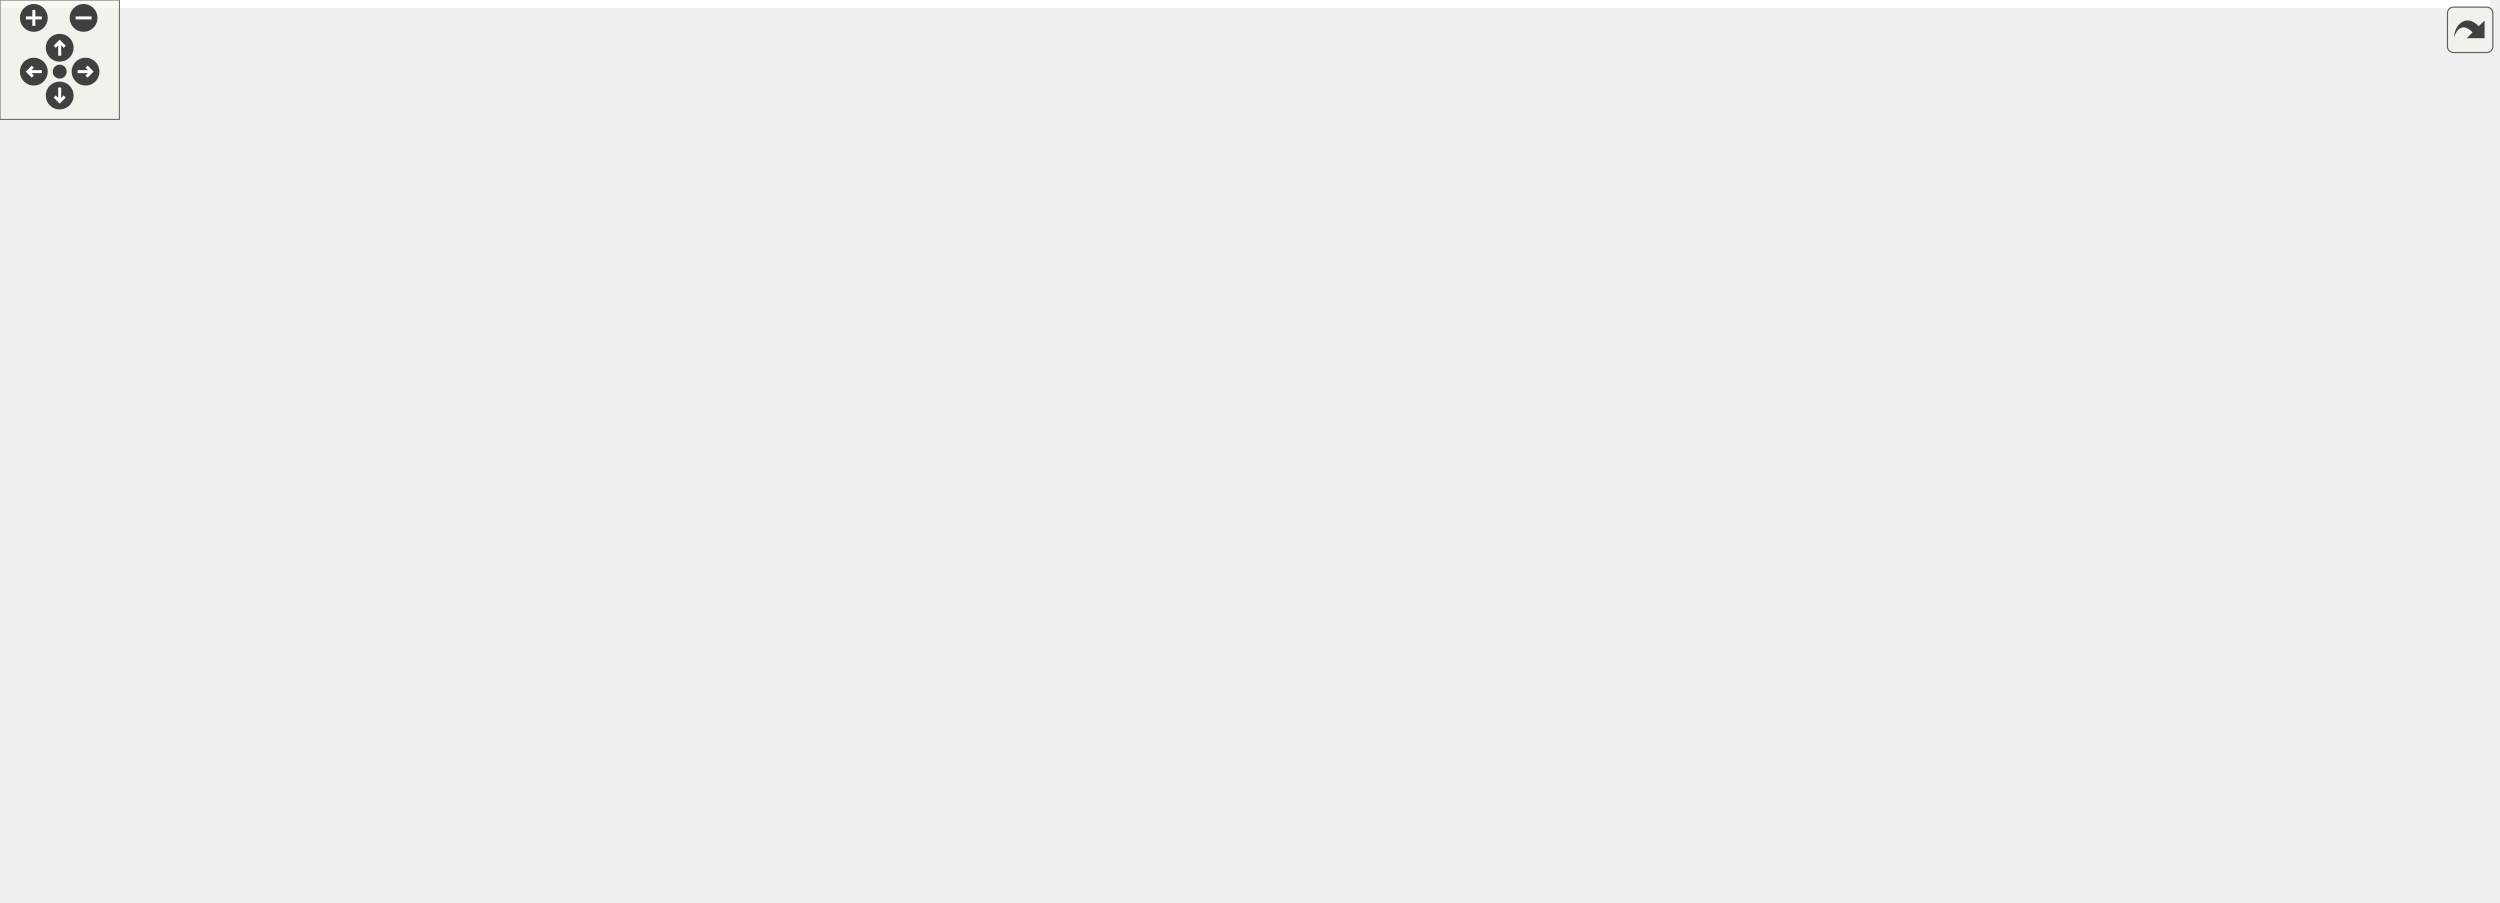
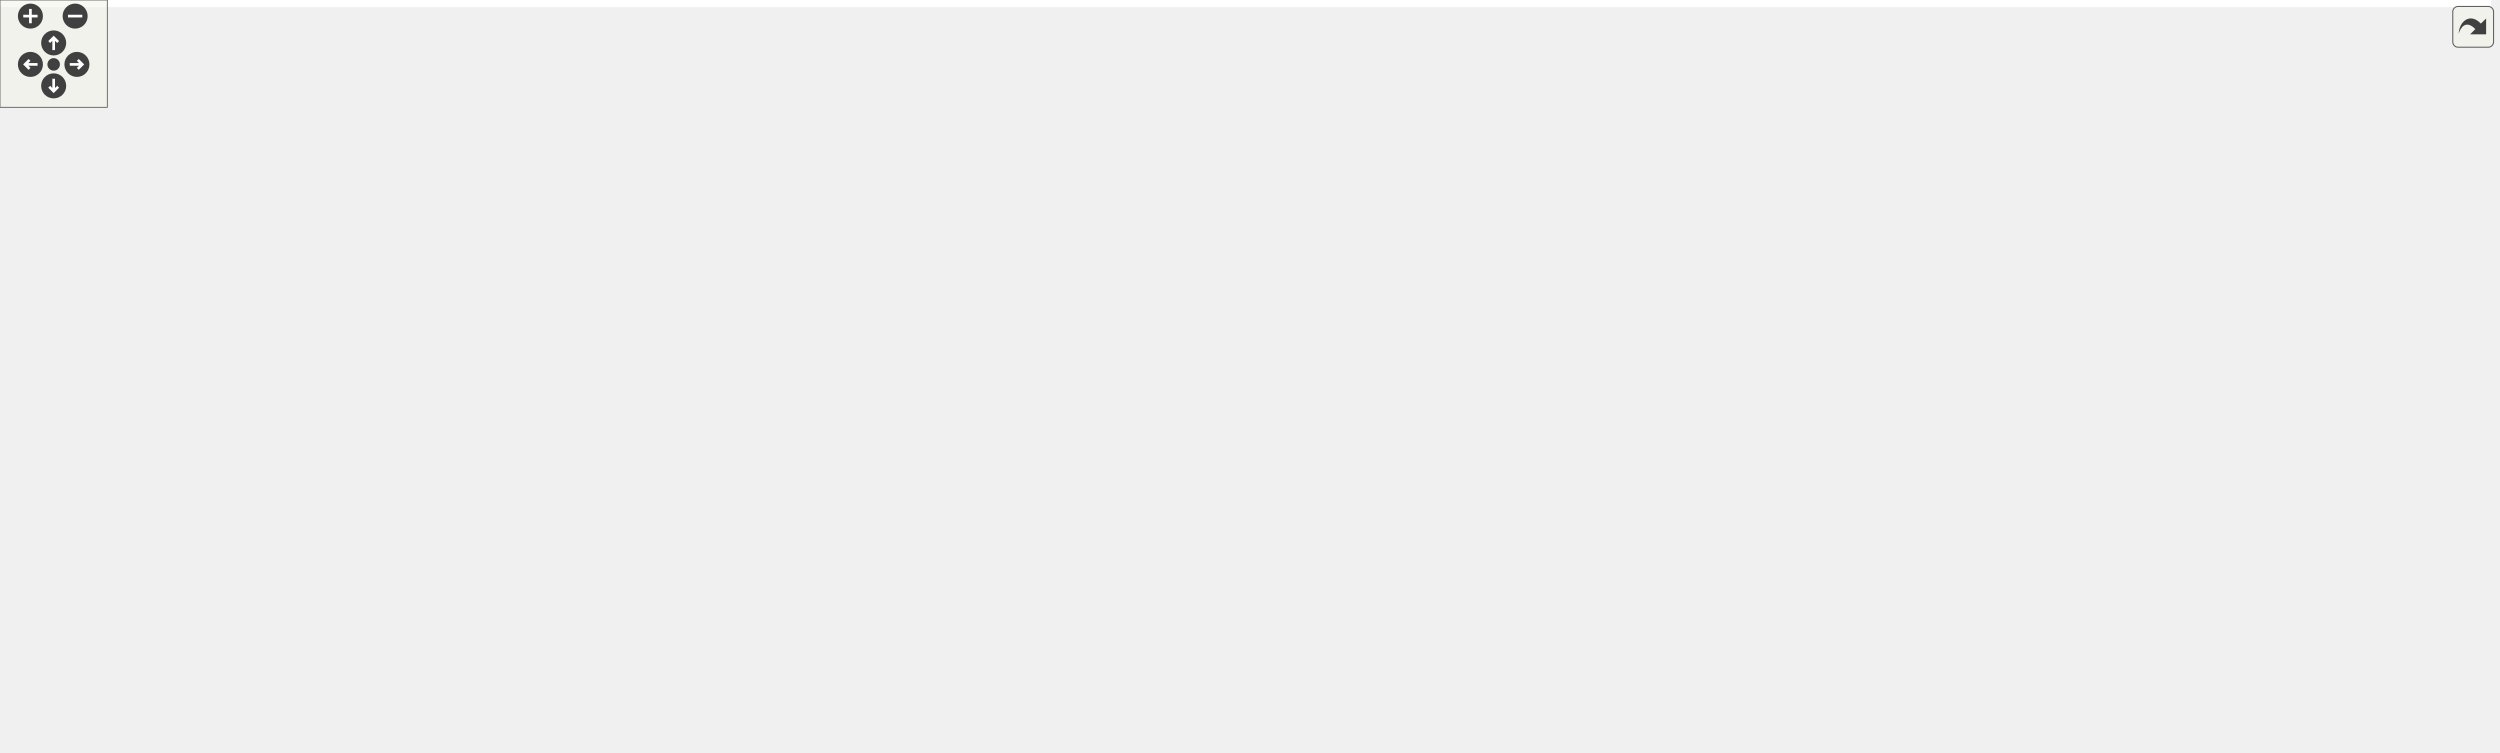
<svg xmlns="http://www.w3.org/2000/svg" xmlns:xlink="http://www.w3.org/1999/xlink" id="main" version="1.1" xml:space="preserve">
  <style type="text/css">
.edge:hover path { stroke: red; }
.edge:hover polygon { stroke: red; fill: red; }
</style>
  <defs>
    <circle id="rim" cx="0" cy="0" r="7" />
    <circle id="rim2" cx="0" cy="0" r="3.5" />
    <g id="zoomPlus">
      <use xlink:href="#rim" fill="#404040">
        <set attributeName="fill" to="#808080" begin="zoomplus.mouseover" end="zoomplus.mouseout" />
      </use>
      <path d="M-4,0h8M0,-4v8" fill="none" stroke="white" stroke-width="1.5" pointer-events="none" />
    </g>
    <g id="zoomMin">
      <use xlink:href="#rim" fill="#404040">
        <set attributeName="fill" to="#808080" begin="zoomminus.mouseover" end="zoomminus.mouseout" />
      </use>
      <path d="M-4,0h8" fill="none" stroke="white" stroke-width="1.5" pointer-events="none" />
    </g>
    <g id="dirArrow">
      <path fill="none" stroke="white" stroke-width="1.5" d="M0,-3.0v7 M-2.5,-0.5L0,-3.0L2.5,-0.5" />
    </g>
    <g id="resetDef">
      <use xlink:href="#rim2" fill="#404040">
        <set attributeName="fill" to="#808080" begin="reset.mouseover" end="reset.mouseout" />
      </use>
    </g>
  </defs>
  <svg id="graph" class="graph">
    <g id="viewport">
-       <polygon fill="white" stroke="transparent" points="-4,4 -4,-393 1251.5,-393 1251.5,4 -4,4" />
+       <polygon fill="white" stroke="transparent" points="-4,4 -4,-360 1392.5,-360 1392.5,4 -4,4" />
      <g id="node1" class="node">
        <g id="a_node1">
          <a xlink:title=" ">
-             <polygon fill="#bfbfbf" stroke="black" points="1020.5,-369.5 1020.5,-388.5 1086.5,-388.5 1086.5,-369.5 1020.5,-369.5" />
-             <text text-anchor="middle" x="1053.5" y="-376.5" font-family="Helvetica,sans-Serif" font-size="10.00">scroll_bar.h</text>
+             <polygon fill="#bfbfbf" stroke="black" points="1115.5,-336.5 1115.5,-355.5 1181.5,-355.5 1181.5,-336.5 1115.5,-336.5" />
+             <text text-anchor="middle" x="1148.5" y="-343.5" font-family="Helvetica,sans-Serif" font-size="10.00">scroll_bar.h</text>
          </a>
        </g>
      </g>
      <g id="node2" class="node">
        <g id="a_node2">
          <a xlink:href="control_8h.html" target="_top" xlink:title=" ">
-             <polygon fill="white" stroke="black" points="1026.5,-313.5 1026.5,-332.5 1080.5,-332.5 1080.5,-313.5 1026.5,-313.5" />
-             <text text-anchor="middle" x="1053.5" y="-320.5" font-family="Helvetica,sans-Serif" font-size="10.00">control.h</text>
+             <polygon fill="white" stroke="black" points="1121.5,-280.5 1121.5,-299.5 1175.5,-299.5 1175.5,-280.5 1121.5,-280.5" />
+             <text text-anchor="middle" x="1148.5" y="-287.5" font-family="Helvetica,sans-Serif" font-size="10.00">control.h</text>
          </a>
        </g>
      </g>
      <g id="edge1" class="edge">
-         <path fill="none" stroke="midnightblue" d="M1053.5,-369.08C1053.5,-362.01 1053.5,-351.86 1053.5,-342.99" />
-         <polygon fill="midnightblue" stroke="midnightblue" points="1057,-342.75 1053.5,-332.75 1050,-342.75 1057,-342.75" />
+         <path fill="none" stroke="midnightblue" d="M1148.5,-336.08C1148.5,-329.01 1148.5,-318.86 1148.5,-309.99" />
+         <polygon fill="midnightblue" stroke="midnightblue" points="1152,-309.75 1148.5,-299.75 1145,-309.75 1152,-309.75" />
      </g>
      <g id="node3" class="node">
        <g id="a_node3">
          <a xlink:href="parent_8h.html" target="_top" xlink:title=" ">
-             <polygon fill="white" stroke="black" points="969,-257.5 969,-276.5 1030,-276.5 1030,-257.5 969,-257.5" />
-             <text text-anchor="middle" x="999.5" y="-264.5" font-family="Helvetica,sans-Serif" font-size="10.00">../parent.h</text>
+             <polygon fill="white" stroke="black" points="1064,-224.5 1064,-243.5 1125,-243.5 1125,-224.5 1064,-224.5" />
+             <text text-anchor="middle" x="1094.5" y="-231.5" font-family="Helvetica,sans-Serif" font-size="10.00">../parent.h</text>
          </a>
        </g>
      </g>
      <g id="edge2" class="edge">
-         <path fill="none" stroke="midnightblue" d="M1044.58,-313.08C1036.72,-305.22 1025.07,-293.57 1015.58,-284.08" />
-         <polygon fill="midnightblue" stroke="midnightblue" points="1017.8,-281.35 1008.25,-276.75 1012.85,-286.3 1017.8,-281.35" />
+         <path fill="none" stroke="midnightblue" d="M1139.58,-280.08C1131.72,-272.22 1120.07,-260.57 1110.58,-251.08" />
+         <polygon fill="midnightblue" stroke="midnightblue" points="1112.8,-248.35 1103.25,-243.75 1107.85,-253.3 1112.8,-248.35" />
      </g>
      <g id="node26" class="node">
        <g id="a_node26">
          <a xlink:href="skin_8h.html" target="_top" xlink:title=" ">
-             <polygon fill="white" stroke="black" points="1069.5,-257.5 1069.5,-276.5 1145.5,-276.5 1145.5,-257.5 1069.5,-257.5" />
-             <text text-anchor="middle" x="1107.5" y="-264.5" font-family="Helvetica,sans-Serif" font-size="10.00">../style/skin.h</text>
+             <polygon fill="white" stroke="black" points="1164.5,-224.5 1164.5,-243.5 1240.5,-243.5 1240.5,-224.5 1164.5,-224.5" />
+             <text text-anchor="middle" x="1202.5" y="-231.5" font-family="Helvetica,sans-Serif" font-size="10.00">../style/skin.h</text>
          </a>
        </g>
      </g>
      <g id="edge33" class="edge">
-         <path fill="none" stroke="midnightblue" d="M1062.42,-313.08C1070.28,-305.22 1081.93,-293.57 1091.42,-284.08" />
-         <polygon fill="midnightblue" stroke="midnightblue" points="1094.15,-286.3 1098.75,-276.75 1089.2,-281.35 1094.15,-286.3" />
+         <path fill="none" stroke="midnightblue" d="M1157.42,-280.08C1165.28,-272.22 1176.93,-260.57 1186.42,-251.08" />
+         <polygon fill="midnightblue" stroke="midnightblue" points="1189.15,-253.3 1193.75,-243.75 1184.2,-248.35 1189.15,-253.3" />
      </g>
      <g id="node4" class="node">
        <g id="a_node4">
          <a xlink:href="component_8h.html" target="_top" xlink:title=" ">
-             <polygon fill="white" stroke="black" points="470,-196 470,-215 543,-215 543,-196 470,-196" />
-             <text text-anchor="middle" x="506.5" y="-203" font-family="Helvetica,sans-Serif" font-size="10.00">component.h</text>
+             <polygon fill="white" stroke="black" points="533,-168.5 533,-187.5 606,-187.5 606,-168.5 533,-168.5" />
+             <text text-anchor="middle" x="569.5" y="-175.5" font-family="Helvetica,sans-Serif" font-size="10.00">component.h</text>
          </a>
        </g>
      </g>
      <g id="edge3" class="edge">
-         <path fill="none" stroke="midnightblue" d="M968.66,-262.28C884.98,-252.18 653.26,-224.21 553.34,-212.15" />
-         <polygon fill="midnightblue" stroke="midnightblue" points="553.59,-208.66 543.24,-210.93 552.75,-215.61 553.59,-208.66" />
+         <path fill="none" stroke="midnightblue" d="M1063.62,-229.82C975.34,-220.74 721.52,-194.64 616.18,-183.8" />
+         <polygon fill="midnightblue" stroke="midnightblue" points="616.47,-180.31 606.16,-182.77 615.75,-187.28 616.47,-180.31" />
      </g>
      <g id="node17" class="node">
        <g id="a_node17">
          <a xlink:href="insets_8h.html" target="_top" xlink:title=" ">
-             <polygon fill="white" stroke="black" points="1065.5,-129 1065.5,-148 1149.5,-148 1149.5,-129 1065.5,-129" />
-             <text text-anchor="middle" x="1107.5" y="-136" font-family="Helvetica,sans-Serif" font-size="10.00">../paint/insets.h</text>
+             <polygon fill="white" stroke="black" points="1160.5,-112.5 1160.5,-131.5 1244.5,-131.5 1244.5,-112.5 1160.5,-112.5" />
+             <text text-anchor="middle" x="1202.5" y="-119.5" font-family="Helvetica,sans-Serif" font-size="10.00">../paint/insets.h</text>
          </a>
        </g>
      </g>
      <g id="edge17" class="edge">
-         <path fill="none" stroke="midnightblue" d="M1010.74,-257.38C1021.56,-248.79 1038.07,-234.91 1050.5,-221 1068.77,-200.55 1086.31,-174.1 1096.99,-156.97" />
-         <polygon fill="midnightblue" stroke="midnightblue" points="1100.2,-158.43 1102.45,-148.08 1094.24,-154.78 1100.2,-158.43" />
+         <path fill="none" stroke="midnightblue" d="M1105.01,-224.41C1115.57,-215.61 1132.16,-201.38 1145.5,-188 1161.15,-172.31 1177.71,-153.09 1188.92,-139.64" />
+         <polygon fill="midnightblue" stroke="midnightblue" points="1191.79,-141.67 1195.46,-131.73 1186.39,-137.21 1191.79,-141.67" />
      </g>
      <g id="node19" class="node">
        <g id="a_node19">
          <a xlink:href="border_8h.html" target="_top" xlink:title=" ">
-             <polygon fill="white" stroke="black" points="957.5,-196 957.5,-215 1041.5,-215 1041.5,-196 957.5,-196" />
-             <text text-anchor="middle" x="999.5" y="-203" font-family="Helvetica,sans-Serif" font-size="10.00">../paint/border.h</text>
+             <polygon fill="white" stroke="black" points="1052.5,-168.5 1052.5,-187.5 1136.5,-187.5 1136.5,-168.5 1052.5,-168.5" />
+             <text text-anchor="middle" x="1094.5" y="-175.5" font-family="Helvetica,sans-Serif" font-size="10.00">../paint/border.h</text>
          </a>
        </g>
      </g>
      <g id="edge19" class="edge">
-         <path fill="none" stroke="midnightblue" d="M999.5,-257.48C999.5,-249.08 999.5,-235.98 999.5,-225.16" />
-         <polygon fill="midnightblue" stroke="midnightblue" points="1003,-225.01 999.5,-215.01 996,-225.01 1003,-225.01" />
+         <path fill="none" stroke="midnightblue" d="M1094.5,-224.08C1094.5,-217.01 1094.5,-206.86 1094.5,-197.99" />
+         <polygon fill="midnightblue" stroke="midnightblue" points="1098,-197.75 1094.5,-187.75 1091,-197.75 1098,-197.75" />
      </g>
      <g id="node22" class="node">
        <g id="a_node22">
          <a xlink:href="background_8h.html" target="_top" xlink:title=" ">
-             <polygon fill="white" stroke="black" points="769.5,-196 769.5,-215 877.5,-215 877.5,-196 769.5,-196" />
-             <text text-anchor="middle" x="823.5" y="-203" font-family="Helvetica,sans-Serif" font-size="10.00">../paint/background.h</text>
+             <polygon fill="white" stroke="black" points="832.5,-168.5 832.5,-187.5 940.5,-187.5 940.5,-168.5 832.5,-168.5" />
+             <text text-anchor="middle" x="886.5" y="-175.5" font-family="Helvetica,sans-Serif" font-size="10.00">../paint/background.h</text>
          </a>
        </g>
      </g>
      <g id="edge23" class="edge">
-         <path fill="none" stroke="midnightblue" d="M974.28,-257.48C943.83,-247.18 892.45,-229.81 858.26,-218.25" />
-         <polygon fill="midnightblue" stroke="midnightblue" points="859.26,-214.9 848.67,-215.01 857.02,-221.53 859.26,-214.9" />
+         <path fill="none" stroke="midnightblue" d="M1063.81,-225.03C1028.18,-215.78 969.2,-200.47 929.13,-190.07" />
+         <polygon fill="midnightblue" stroke="midnightblue" points="929.94,-186.66 919.38,-187.54 928.18,-193.44 929.94,-186.66" />
      </g>
      <g id="node5" class="node">
        <g id="a_node5">
          <a xlink:title=" ">
-             <polygon fill="white" stroke="#bfbfbf" points="502.5,-129 502.5,-148 642.5,-148 642.5,-129 502.5,-129" />
-             <text text-anchor="middle" x="572.5" y="-136" font-family="Helvetica,sans-Serif" font-size="10.00">sml/sml_graphics_wrapper.h</text>
+             <polygon fill="white" stroke="#bfbfbf" points="565.5,-112.5 565.5,-131.5 705.5,-131.5 705.5,-112.5 565.5,-112.5" />
+             <text text-anchor="middle" x="635.5" y="-119.5" font-family="Helvetica,sans-Serif" font-size="10.00">sml/sml_graphics_wrapper.h</text>
          </a>
        </g>
      </g>
      <g id="edge4" class="edge">
-         <path fill="none" stroke="midnightblue" d="M515.4,-195.73C525.89,-185.4 543.52,-168.04 556.42,-155.33" />
-         <polygon fill="midnightblue" stroke="midnightblue" points="559.07,-157.64 563.74,-148.13 554.16,-152.65 559.07,-157.64" />
+         <path fill="none" stroke="midnightblue" d="M580.1,-168.32C589.96,-160.26 604.85,-148.08 616.72,-138.37" />
+         <polygon fill="midnightblue" stroke="midnightblue" points="619.18,-140.88 624.7,-131.83 614.75,-135.46 619.18,-140.88" />
      </g>
      <g id="node6" class="node">
        <g id="a_node6">
          <a xlink:href="gui__event__dispatching_8h.html" target="_top" xlink:title=" ">
-             <polygon fill="white" stroke="black" points="269.5,-123.5 269.5,-153.5 369.5,-153.5 369.5,-123.5 269.5,-123.5" />
-             <text text-anchor="start" x="277.5" y="-141.5" font-family="Helvetica,sans-Serif" font-size="10.00">../events/gui_event</text>
-             <text text-anchor="middle" x="319.5" y="-130.5" font-family="Helvetica,sans-Serif" font-size="10.00">_dispatching.h</text>
+             <polygon fill="white" stroke="black" points="253,-112.5 253,-131.5 416,-131.5 416,-112.5 253,-112.5" />
+             <text text-anchor="middle" x="334.5" y="-119.5" font-family="Helvetica,sans-Serif" font-size="10.00">../events/gui_event_dispatching.h</text>
          </a>
        </g>
      </g>
      <g id="edge5" class="edge">
-         <path fill="none" stroke="midnightblue" d="M481.67,-195.87C453.24,-185.99 405.95,-169.55 369.75,-156.97" />
-         <polygon fill="midnightblue" stroke="midnightblue" points="370.45,-153.51 359.86,-153.53 368.15,-160.12 370.45,-153.51" />
+         <path fill="none" stroke="midnightblue" d="M532.78,-168.56C492.06,-159.21 426.26,-144.08 381.73,-133.85" />
+         <polygon fill="midnightblue" stroke="midnightblue" points="382.27,-130.38 371.74,-131.56 380.7,-137.21 382.27,-130.38" />
      </g>
      <g id="node14" class="node">
        <g id="a_node14">
          <a xlink:href="shadow_8h.html" target="_top" xlink:title=" ">
-             <polygon fill="white" stroke="black" points="394.5,-129 394.5,-148 484.5,-148 484.5,-129 394.5,-129" />
-             <text text-anchor="middle" x="439.5" y="-136" font-family="Helvetica,sans-Serif" font-size="10.00">../paint/shadow.h</text>
+             <polygon fill="white" stroke="black" points="457.5,-112.5 457.5,-131.5 547.5,-131.5 547.5,-112.5 457.5,-112.5" />
+             <text text-anchor="middle" x="502.5" y="-119.5" font-family="Helvetica,sans-Serif" font-size="10.00">../paint/shadow.h</text>
          </a>
        </g>
      </g>
      <g id="edge14" class="edge">
-         <path fill="none" stroke="midnightblue" d="M497.46,-195.73C486.82,-185.4 468.92,-168.04 455.82,-155.33" />
-         <polygon fill="midnightblue" stroke="midnightblue" points="458.01,-152.58 448.39,-148.13 453.13,-157.6 458.01,-152.58" />
+         <path fill="none" stroke="midnightblue" d="M558.74,-168.32C548.73,-160.26 533.61,-148.08 521.57,-138.37" />
+         <polygon fill="midnightblue" stroke="midnightblue" points="523.44,-135.38 513.46,-131.83 519.05,-140.83 523.44,-135.38" />
      </g>
      <g id="node7" class="node">
        <g id="a_node7">
          <a xlink:title=" ">
-             <polygon fill="white" stroke="#bfbfbf" points="625.5,-62 625.5,-81 669.5,-81 669.5,-62 625.5,-62" />
-             <text text-anchor="middle" x="647.5" y="-69" font-family="Helvetica,sans-Serif" font-size="10.00">vector</text>
+             <polygon fill="white" stroke="#bfbfbf" points="667.5,-56.5 667.5,-75.5 711.5,-75.5 711.5,-56.5 667.5,-56.5" />
+             <text text-anchor="middle" x="689.5" y="-63.5" font-family="Helvetica,sans-Serif" font-size="10.00">vector</text>
          </a>
        </g>
      </g>
      <g id="edge6" class="edge">
-         <path fill="none" stroke="midnightblue" d="M369.52,-126.17C374.91,-125.05 380.31,-123.97 385.5,-123 487.62,-103.84 517.11,-117.31 616.5,-87 618.38,-86.43 620.28,-85.76 622.18,-85.04" />
-         <polygon fill="midnightblue" stroke="midnightblue" points="623.62,-88.23 631.43,-81.07 620.86,-81.79 623.62,-88.23" />
+         <path fill="none" stroke="midnightblue" d="M416.29,-112.95C479.77,-105.94 570.05,-94.3 657.43,-75.97" />
+         <polygon fill="midnightblue" stroke="midnightblue" points="658.2,-79.38 667.25,-73.88 656.74,-72.54 658.2,-79.38" />
      </g>
      <g id="node8" class="node">
        <g id="a_node8">
          <a xlink:title=" ">
-             <polygon fill="white" stroke="#bfbfbf" points="234,-62 234,-81 389,-81 389,-62 234,-62" />
-             <text text-anchor="middle" x="311.5" y="-69" font-family="Helvetica,sans-Serif" font-size="10.00">sml/events/event_dispatching.h</text>
+             <polygon fill="white" stroke="#bfbfbf" points="234,-56.5 234,-75.5 389,-75.5 389,-56.5 234,-56.5" />
+             <text text-anchor="middle" x="311.5" y="-63.5" font-family="Helvetica,sans-Serif" font-size="10.00">sml/events/event_dispatching.h</text>
          </a>
        </g>
      </g>
      <g id="edge7" class="edge">
-         <path fill="none" stroke="midnightblue" d="M317.76,-123.4C316.6,-113.96 315.06,-101.45 313.8,-91.19" />
-         <polygon fill="midnightblue" stroke="midnightblue" points="317.27,-90.69 312.57,-81.19 310.32,-91.55 317.27,-90.69" />
+         <path fill="none" stroke="midnightblue" d="M330.7,-112.08C327.59,-104.77 323.08,-94.18 319.21,-85.1" />
+         <polygon fill="midnightblue" stroke="midnightblue" points="322.37,-83.58 315.23,-75.75 315.93,-86.32 322.37,-83.58" />
      </g>
      <g id="node9" class="node">
        <g id="a_node9">
          <a xlink:title=" ">
-             <polygon fill="white" stroke="#bfbfbf" points="407,-56.5 407,-86.5 506,-86.5 506,-56.5 407,-56.5" />
-             <text text-anchor="start" x="415" y="-74.5" font-family="Helvetica,sans-Serif" font-size="10.00">sml/events/listener</text>
-             <text text-anchor="middle" x="456.5" y="-63.5" font-family="Helvetica,sans-Serif" font-size="10.00">_notifier.h</text>
+             <polygon fill="white" stroke="#bfbfbf" points="407,-56.5 407,-75.5 548,-75.5 548,-56.5 407,-56.5" />
+             <text text-anchor="middle" x="477.5" y="-63.5" font-family="Helvetica,sans-Serif" font-size="10.00">sml/events/listener_notifier.h</text>
          </a>
        </g>
      </g>
      <g id="edge8" class="edge">
-         <path fill="none" stroke="midnightblue" d="M349.23,-123.4C369.24,-113.9 395.85,-101.28 417.55,-90.98" />
-         <polygon fill="midnightblue" stroke="midnightblue" points="419.3,-94.03 426.83,-86.58 416.3,-87.7 419.3,-94.03" />
+         <path fill="none" stroke="midnightblue" d="M357.16,-112.44C380.9,-103.48 418.41,-89.31 445.24,-79.18" />
+         <polygon fill="midnightblue" stroke="midnightblue" points="446.83,-82.32 454.95,-75.52 444.36,-75.77 446.83,-82.32" />
      </g>
      <g id="node10" class="node">
        <g id="a_node10">
          <a xlink:title=" ">
            <polygon fill="white" stroke="#bfbfbf" points="0,-0.5 0,-19.5 143,-19.5 143,-0.5 0,-0.5" />
            <text text-anchor="middle" x="71.5" y="-7.5" font-family="Helvetica,sans-Serif" font-size="10.00">sml/events/system_events.h</text>
          </a>
        </g>
      </g>
      <g id="edge9" class="edge">
-         <path fill="none" stroke="midnightblue" d="M269.46,-131.22C231.52,-124.69 179.31,-111.8 139.5,-87 115.16,-71.83 94.39,-45.43 82.43,-28.08" />
-         <polygon fill="midnightblue" stroke="midnightblue" points="85.17,-25.89 76.72,-19.5 79.34,-29.77 85.17,-25.89" />
+         <path fill="none" stroke="midnightblue" d="M254.68,-112.43C217.96,-106.08 174.82,-95.06 139.5,-76 117.15,-63.94 96.87,-42.55 84.38,-27.62" />
+         <polygon fill="midnightblue" stroke="midnightblue" points="86.98,-25.27 77.98,-19.69 81.54,-29.66 86.98,-25.27" />
      </g>
      <g id="node11" class="node">
        <g id="a_node11">
          <a xlink:href="gui__event_8h.html" target="_top" xlink:title=" ">
-             <polygon fill="white" stroke="black" points="149,-62 149,-81 216,-81 216,-62 149,-62" />
-             <text text-anchor="middle" x="182.5" y="-69" font-family="Helvetica,sans-Serif" font-size="10.00">gui_event.h</text>
+             <polygon fill="white" stroke="black" points="149,-56.5 149,-75.5 216,-75.5 216,-56.5 149,-56.5" />
+             <text text-anchor="middle" x="182.5" y="-63.5" font-family="Helvetica,sans-Serif" font-size="10.00">gui_event.h</text>
          </a>
        </g>
      </g>
      <g id="edge10" class="edge">
-         <path fill="none" stroke="midnightblue" d="M289.77,-123.4C265.95,-112.09 232.79,-96.36 209.67,-85.39" />
-         <polygon fill="midnightblue" stroke="midnightblue" points="210.97,-82.13 200.43,-81.01 207.96,-88.46 210.97,-82.13" />
+         <path fill="none" stroke="midnightblue" d="M310.42,-112.44C284.96,-103.4 244.61,-89.06 216.04,-78.92" />
+         <polygon fill="midnightblue" stroke="midnightblue" points="217.07,-75.57 206.47,-75.52 214.72,-82.16 217.07,-75.57" />
      </g>
      <g id="edge12" class="edge">
-         <path fill="none" stroke="midnightblue" d="M166.6,-61.98C148.22,-52.12 117.74,-35.79 96.26,-24.27" />
-         <polygon fill="midnightblue" stroke="midnightblue" points="97.84,-21.15 87.37,-19.51 94.53,-27.32 97.84,-21.15" />
+         <path fill="none" stroke="midnightblue" d="M164.67,-56.32C146.78,-47.62 119.02,-34.12 98.45,-24.11" />
+         <polygon fill="midnightblue" stroke="midnightblue" points="99.81,-20.88 89.29,-19.65 96.75,-27.18 99.81,-20.88" />
      </g>
      <g id="node12" class="node">
        <g id="a_node12">
          <a xlink:title=" ">
            <polygon fill="white" stroke="#bfbfbf" points="256.5,-0.5 256.5,-19.5 356.5,-19.5 356.5,-0.5 256.5,-0.5" />
            <text text-anchor="middle" x="306.5" y="-7.5" font-family="Helvetica,sans-Serif" font-size="10.00">sml/events/event.h</text>
          </a>
        </g>
      </g>
      <g id="edge11" class="edge">
-         <path fill="none" stroke="midnightblue" d="M200.27,-61.98C220.98,-52.03 255.45,-35.49 279.49,-23.96" />
-         <polygon fill="midnightblue" stroke="midnightblue" points="281.27,-26.99 288.77,-19.51 278.24,-20.68 281.27,-26.99" />
+         <path fill="none" stroke="midnightblue" d="M202.15,-56.44C222.46,-47.6 254.4,-33.69 277.6,-23.59" />
+         <polygon fill="midnightblue" stroke="midnightblue" points="279.17,-26.72 286.94,-19.52 276.38,-20.3 279.17,-26.72" />
      </g>
      <g id="node13" class="node">
        <g id="a_node13">
          <a xlink:title=" ">
            <polygon fill="white" stroke="#bfbfbf" points="161,-0.5 161,-19.5 238,-19.5 238,-0.5 161,-0.5" />
            <text text-anchor="middle" x="199.5" y="-7.5" font-family="Helvetica,sans-Serif" font-size="10.00">sml/sml_log.h</text>
          </a>
        </g>
      </g>
      <g id="edge13" class="edge">
-         <path fill="none" stroke="midnightblue" d="M184.94,-61.98C187.36,-53.49 191.16,-40.2 194.27,-29.32" />
-         <polygon fill="midnightblue" stroke="midnightblue" points="197.69,-30.09 197.07,-19.51 190.96,-28.16 197.69,-30.09" />
+         <path fill="none" stroke="midnightblue" d="M185.31,-56.08C187.58,-48.85 190.87,-38.41 193.71,-29.4" />
+         <polygon fill="midnightblue" stroke="midnightblue" points="197.08,-30.34 196.75,-19.75 190.4,-28.24 197.08,-30.34" />
      </g>
      <g id="node15" class="node">
        <g id="a_node15">
          <a xlink:title=" ">
-             <polygon fill="white" stroke="#bfbfbf" points="524,-62 524,-81 607,-81 607,-62 524,-62" />
-             <text text-anchor="middle" x="565.5" y="-69" font-family="Helvetica,sans-Serif" font-size="10.00">sml/math/blur.h</text>
+             <polygon fill="white" stroke="#bfbfbf" points="566,-56.5 566,-75.5 649,-75.5 649,-56.5 566,-56.5" />
+             <text text-anchor="middle" x="607.5" y="-63.5" font-family="Helvetica,sans-Serif" font-size="10.00">sml/math/blur.h</text>
          </a>
        </g>
      </g>
      <g id="edge15" class="edge">
-         <path fill="none" stroke="midnightblue" d="M456.23,-128.87C477.6,-117.84 514.8,-98.66 539.78,-85.77" />
-         <polygon fill="midnightblue" stroke="midnightblue" points="541.42,-88.86 548.7,-81.17 538.21,-82.64 541.42,-88.86" />
+         <path fill="none" stroke="midnightblue" d="M519.37,-112.32C536.21,-103.66 562.31,-90.24 581.74,-80.25" />
+         <polygon fill="midnightblue" stroke="midnightblue" points="583.38,-83.34 590.67,-75.65 580.18,-77.12 583.38,-83.34" />
      </g>
      <g id="node16" class="node">
        <g id="a_node16">
          <a xlink:title=" ">
-             <polygon fill="white" stroke="#bfbfbf" points="687.5,-56.5 687.5,-86.5 799.5,-86.5 799.5,-56.5 687.5,-56.5" />
-             <text text-anchor="start" x="695.5" y="-74.5" font-family="Helvetica,sans-Serif" font-size="10.00">sml/graphics_wrapper</text>
-             <text text-anchor="middle" x="743.5" y="-63.5" font-family="Helvetica,sans-Serif" font-size="10.00">/texture.h</text>
+             <polygon fill="white" stroke="#bfbfbf" points="730,-56.5 730,-75.5 883,-75.5 883,-56.5 730,-56.5" />
+             <text text-anchor="middle" x="806.5" y="-63.5" font-family="Helvetica,sans-Serif" font-size="10.00">sml/graphics_wrapper/texture.h</text>
          </a>
        </g>
      </g>
      <g id="edge16" class="edge">
-         <path fill="none" stroke="midnightblue" d="M469.68,-129C477.42,-126.93 485.74,-124.79 493.5,-123 572.08,-104.83 594.83,-104.15 677.34,-87.2" />
-         <polygon fill="midnightblue" stroke="midnightblue" points="678.07,-90.63 687.15,-85.17 676.65,-83.77 678.07,-90.63" />
+         <path fill="none" stroke="midnightblue" d="M547.68,-112.97C601.05,-103.5 689.93,-87.71 748.37,-77.33" />
+         <polygon fill="midnightblue" stroke="midnightblue" points="749.32,-80.71 758.56,-75.52 748.1,-73.82 749.32,-80.71" />
      </g>
      <g id="node18" class="node">
        <g id="a_node18">
          <a xlink:title=" ">
-             <polygon fill="white" stroke="#bfbfbf" points="1083,-62 1083,-81 1132,-81 1132,-62 1083,-62" />
-             <text text-anchor="middle" x="1107.5" y="-69" font-family="Helvetica,sans-Serif" font-size="10.00">stdint.h</text>
+             <polygon fill="white" stroke="#bfbfbf" points="1178,-56.5 1178,-75.5 1227,-75.5 1227,-56.5 1178,-56.5" />
+             <text text-anchor="middle" x="1202.5" y="-63.5" font-family="Helvetica,sans-Serif" font-size="10.00">stdint.h</text>
          </a>
        </g>
      </g>
      <g id="edge18" class="edge">
-         <path fill="none" stroke="midnightblue" d="M1107.5,-128.73C1107.5,-119.18 1107.5,-103.62 1107.5,-91.28" />
-         <polygon fill="midnightblue" stroke="midnightblue" points="1111,-91.13 1107.5,-81.13 1104,-91.13 1111,-91.13" />
+         <path fill="none" stroke="midnightblue" d="M1202.5,-112.08C1202.5,-105.01 1202.5,-94.86 1202.5,-85.99" />
+         <polygon fill="midnightblue" stroke="midnightblue" points="1206,-85.75 1202.5,-75.75 1199,-85.75 1206,-85.75" />
      </g>
      <g id="edge22" class="edge">
-         <path fill="none" stroke="midnightblue" d="M1014.07,-195.73C1032.12,-184.87 1063.11,-166.22 1084.42,-153.39" />
-         <polygon fill="midnightblue" stroke="midnightblue" points="1086.4,-156.28 1093.17,-148.13 1082.79,-150.29 1086.4,-156.28" />
+         <path fill="none" stroke="midnightblue" d="M1111.85,-168.32C1129.17,-159.66 1156.02,-146.24 1176,-136.25" />
+         <polygon fill="midnightblue" stroke="midnightblue" points="1177.81,-139.26 1185.19,-131.65 1174.68,-133 1177.81,-139.26" />
      </g>
      <g id="node20" class="node">
        <g id="a_node20">
          <a xlink:title=" ">
-             <polygon fill="white" stroke="#bfbfbf" points="897.5,-123.5 897.5,-153.5 1009.5,-153.5 1009.5,-123.5 897.5,-123.5" />
-             <text text-anchor="start" x="905.5" y="-141.5" font-family="Helvetica,sans-Serif" font-size="10.00">sml/graphics_wrapper</text>
-             <text text-anchor="middle" x="953.5" y="-130.5" font-family="Helvetica,sans-Serif" font-size="10.00">/color.h</text>
+             <polygon fill="white" stroke="#bfbfbf" points="961,-112.5 961,-131.5 1104,-131.5 1104,-112.5 961,-112.5" />
+             <text text-anchor="middle" x="1032.5" y="-119.5" font-family="Helvetica,sans-Serif" font-size="10.00">sml/graphics_wrapper/color.h</text>
          </a>
        </g>
      </g>
      <g id="edge20" class="edge">
-         <path fill="none" stroke="midnightblue" d="M993.3,-195.73C987.2,-187.12 977.64,-173.61 969.42,-161.99" />
-         <polygon fill="midnightblue" stroke="midnightblue" points="972.1,-159.73 963.47,-153.59 966.39,-163.77 972.1,-159.73" />
+         <path fill="none" stroke="midnightblue" d="M1084.54,-168.32C1075.37,-160.34 1061.56,-148.31 1050.47,-138.65" />
+         <polygon fill="midnightblue" stroke="midnightblue" points="1052.48,-135.76 1042.64,-131.83 1047.88,-141.04 1052.48,-135.76" />
      </g>
      <g id="node21" class="node">
        <g id="a_node21">
          <a xlink:title=" ">
-             <polygon fill="white" stroke="#bfbfbf" points="925.5,-62 925.5,-81 1033.5,-81 1033.5,-62 925.5,-62" />
-             <text text-anchor="middle" x="979.5" y="-69" font-family="Helvetica,sans-Serif" font-size="10.00">sml/math/rectangle.h</text>
+             <polygon fill="white" stroke="#bfbfbf" points="1008.5,-56.5 1008.5,-75.5 1116.5,-75.5 1116.5,-56.5 1008.5,-56.5" />
+             <text text-anchor="middle" x="1062.5" y="-63.5" font-family="Helvetica,sans-Serif" font-size="10.00">sml/math/rectangle.h</text>
          </a>
        </g>
      </g>
      <g id="edge21" class="edge">
-         <path fill="none" stroke="midnightblue" d="M1004.68,-195.78C1012.94,-180.69 1027.32,-148.85 1018.5,-123 1014.02,-109.86 1004.58,-97.49 996.11,-88.28" />
-         <polygon fill="midnightblue" stroke="midnightblue" points="998.56,-85.77 989.07,-81.06 993.55,-90.66 998.56,-85.77" />
+         <path fill="none" stroke="midnightblue" d="M1100.83,-168.32C1109.28,-155.59 1122.2,-131.29 1113.5,-112 1107.88,-99.56 1096.94,-89.17 1086.62,-81.53" />
+         <polygon fill="midnightblue" stroke="midnightblue" points="1088.46,-78.54 1078.23,-75.76 1084.49,-84.31 1088.46,-78.54" />
      </g>
      <g id="edge24" class="edge">
-         <path fill="none" stroke="midnightblue" d="M778.56,-195.96C750.57,-188.73 715.29,-175.92 690.5,-154 671.27,-136.99 659.25,-109.27 652.96,-90.96" />
-         <polygon fill="midnightblue" stroke="midnightblue" points="656.29,-89.88 649.9,-81.42 649.62,-92.01 656.29,-89.88" />
+         <path fill="none" stroke="midnightblue" d="M845.65,-168.44C818.16,-161.46 781.9,-149.8 753.5,-132 733.05,-119.19 714.27,-98.6 702.42,-84.03" />
+         <polygon fill="midnightblue" stroke="midnightblue" points="704.92,-81.55 695.98,-75.86 699.42,-85.88 704.92,-81.55" />
      </g>
      <g id="edge25" class="edge">
-         <path fill="none" stroke="midnightblue" d="M828.68,-195.97C838.67,-180.06 861.97,-145.44 888.5,-123 906.94,-107.4 930.94,-94.32 949.66,-85.38" />
-         <polygon fill="midnightblue" stroke="midnightblue" points="951.31,-88.48 958.92,-81.1 948.37,-82.13 951.31,-88.48" />
+         <path fill="none" stroke="midnightblue" d="M893.36,-168.33C904.51,-154.74 927.8,-128.29 952.5,-112 974.31,-97.62 1001.45,-86.45 1023.32,-78.84" />
+         <polygon fill="midnightblue" stroke="midnightblue" points="1024.59,-82.11 1032.95,-75.6 1022.36,-75.47 1024.59,-82.11" />
      </g>
      <g id="node23" class="node">
        <g id="a_node23">
          <a xlink:href="fill_8h.html" target="_top" xlink:title=" ">
-             <polygon fill="white" stroke="black" points="806,-129 806,-148 841,-148 841,-129 806,-129" />
-             <text text-anchor="middle" x="823.5" y="-136" font-family="Helvetica,sans-Serif" font-size="10.00">fill.h</text>
+             <polygon fill="white" stroke="black" points="869,-112.5 869,-131.5 904,-131.5 904,-112.5 869,-112.5" />
+             <text text-anchor="middle" x="886.5" y="-119.5" font-family="Helvetica,sans-Serif" font-size="10.00">fill.h</text>
          </a>
        </g>
      </g>
      <g id="edge26" class="edge">
-         <path fill="none" stroke="midnightblue" d="M823.5,-195.73C823.5,-186.18 823.5,-170.62 823.5,-158.28" />
-         <polygon fill="midnightblue" stroke="midnightblue" points="827,-158.13 823.5,-148.13 820,-158.13 827,-158.13" />
+         <path fill="none" stroke="midnightblue" d="M886.5,-168.08C886.5,-161.01 886.5,-150.86 886.5,-141.99" />
+         <polygon fill="midnightblue" stroke="midnightblue" points="890,-141.75 886.5,-131.75 883,-141.75 890,-141.75" />
      </g>
      <g id="node25" class="node">
        <g id="a_node25">
          <a xlink:href="image_8h.html" target="_top" xlink:title=" ">
-             <polygon fill="white" stroke="black" points="699,-129 699,-148 788,-148 788,-129 699,-129" />
-             <text text-anchor="middle" x="743.5" y="-136" font-family="Helvetica,sans-Serif" font-size="10.00">../media/image.h</text>
+             <polygon fill="white" stroke="black" points="762,-112.5 762,-131.5 851,-131.5 851,-112.5 762,-112.5" />
+             <text text-anchor="middle" x="806.5" y="-119.5" font-family="Helvetica,sans-Serif" font-size="10.00">../media/image.h</text>
          </a>
        </g>
      </g>
      <g id="edge31" class="edge">
-         <path fill="none" stroke="midnightblue" d="M812.71,-195.73C799.76,-185.21 777.81,-167.38 762.11,-154.62" />
-         <polygon fill="midnightblue" stroke="midnightblue" points="764.09,-151.72 754.12,-148.13 759.67,-157.15 764.09,-151.72" />
+         <path fill="none" stroke="midnightblue" d="M873.65,-168.32C861.28,-159.98 842.37,-147.21 827.76,-137.35" />
+         <polygon fill="midnightblue" stroke="midnightblue" points="829.57,-134.35 819.32,-131.65 825.65,-140.15 829.57,-134.35" />
      </g>
      <g id="edge27" class="edge">
-         <path fill="none" stroke="midnightblue" d="M809.47,-128.96C805.67,-126.84 801.5,-124.7 797.5,-123 746.63,-101.42 730.1,-106.76 678.5,-87 677.08,-86.46 675.63,-85.87 674.18,-85.27" />
-         <polygon fill="midnightblue" stroke="midnightblue" points="675.25,-81.92 664.69,-81.08 672.42,-88.32 675.25,-81.92" />
+         <path fill="none" stroke="midnightblue" d="M868.94,-114.71C866.13,-113.76 863.24,-112.83 860.5,-112 799.41,-93.55 783.11,-92.64 721.5,-76 721.4,-75.97 721.3,-75.95 721.2,-75.92" />
+         <polygon fill="midnightblue" stroke="midnightblue" points="722.09,-72.53 711.52,-73.26 720.23,-79.28 722.09,-72.53" />
      </g>
      <g id="edge30" class="edge">
-         <path fill="none" stroke="midnightblue" d="M812.71,-128.73C801.48,-119.61 783.5,-105 768.69,-92.96" />
-         <polygon fill="midnightblue" stroke="midnightblue" points="770.81,-90.18 760.84,-86.59 766.39,-95.61 770.81,-90.18" />
+         <path fill="none" stroke="midnightblue" d="M873.65,-112.32C861.28,-103.98 842.37,-91.21 827.76,-81.35" />
+         <polygon fill="midnightblue" stroke="midnightblue" points="829.57,-78.35 819.32,-75.65 825.65,-84.15 829.57,-78.35" />
      </g>
      <g id="edge29" class="edge">
-         <path fill="none" stroke="midnightblue" d="M841.05,-129.4C845.73,-127.28 850.79,-125.02 855.5,-123 886.98,-109.46 923.33,-94.77 948.5,-84.74" />
-         <polygon fill="midnightblue" stroke="midnightblue" points="949.89,-87.95 957.89,-81.01 947.3,-81.45 949.89,-87.95" />
+         <path fill="none" stroke="midnightblue" d="M904.02,-115.62C931.99,-107.04 987.39,-90.04 1024.7,-78.6" />
+         <polygon fill="midnightblue" stroke="midnightblue" points="1026.18,-81.81 1034.71,-75.53 1024.12,-75.11 1026.18,-81.81" />
      </g>
      <g id="node24" class="node">
        <g id="a_node24">
          <a xlink:title=" ">
-             <polygon fill="white" stroke="#bfbfbf" points="818,-62 818,-81 907,-81 907,-62 818,-62" />
-             <text text-anchor="middle" x="862.5" y="-69" font-family="Helvetica,sans-Serif" font-size="10.00">sml/math/vec2.h</text>
+             <polygon fill="white" stroke="#bfbfbf" points="901,-56.5 901,-75.5 990,-75.5 990,-56.5 901,-56.5" />
+             <text text-anchor="middle" x="945.5" y="-63.5" font-family="Helvetica,sans-Serif" font-size="10.00">sml/math/vec2.h</text>
          </a>
        </g>
      </g>
      <g id="edge28" class="edge">
-         <path fill="none" stroke="midnightblue" d="M828.76,-128.73C834.72,-118.79 844.6,-102.34 852.13,-89.79" />
-         <polygon fill="midnightblue" stroke="midnightblue" points="855.18,-91.5 857.32,-81.13 849.18,-87.9 855.18,-91.5" />
+         <path fill="none" stroke="midnightblue" d="M895.98,-112.32C904.7,-104.34 917.84,-92.31 928.4,-82.65" />
+         <polygon fill="midnightblue" stroke="midnightblue" points="930.83,-85.17 935.85,-75.83 926.11,-80 930.83,-85.17" />
      </g>
      <g id="edge32" class="edge">
-         <path fill="none" stroke="midnightblue" d="M743.5,-128.73C743.5,-120.54 743.5,-107.92 743.5,-96.71" />
-         <polygon fill="midnightblue" stroke="midnightblue" points="747,-96.59 743.5,-86.59 740,-96.59 747,-96.59" />
+         <path fill="none" stroke="midnightblue" d="M806.5,-112.08C806.5,-105.01 806.5,-94.86 806.5,-85.99" />
+         <polygon fill="midnightblue" stroke="midnightblue" points="810,-85.75 806.5,-75.75 803,-85.75 810,-85.75" />
      </g>
      <g id="edge35" class="edge">
-         <path fill="none" stroke="midnightblue" d="M1107.5,-257.31C1107.5,-236.99 1107.5,-186.05 1107.5,-158.28" />
-         <polygon fill="midnightblue" stroke="midnightblue" points="1111,-158.26 1107.5,-148.26 1104,-158.26 1111,-158.26" />
+         <path fill="none" stroke="midnightblue" d="M1202.5,-224.37C1202.5,-206.62 1202.5,-165.67 1202.5,-141.6" />
+         <polygon fill="midnightblue" stroke="midnightblue" points="1206,-141.59 1202.5,-131.59 1199,-141.59 1206,-141.59" />
      </g>
      <g id="node27" class="node">
        <g id="a_node27">
          <a xlink:title=" ">
-             <polygon fill="white" stroke="#bfbfbf" points="1135.5,-190.5 1135.5,-220.5 1247.5,-220.5 1247.5,-190.5 1135.5,-190.5" />
-             <text text-anchor="start" x="1143.5" y="-208.5" font-family="Helvetica,sans-Serif" font-size="10.00">sml/graphics_wrapper</text>
-             <text text-anchor="middle" x="1191.5" y="-197.5" font-family="Helvetica,sans-Serif" font-size="10.00">/renderer.h</text>
+             <polygon fill="white" stroke="#bfbfbf" points="1230.5,-168.5 1230.5,-187.5 1388.5,-187.5 1388.5,-168.5 1230.5,-168.5" />
+             <text text-anchor="middle" x="1309.5" y="-175.5" font-family="Helvetica,sans-Serif" font-size="10.00">sml/graphics_wrapper/renderer.h</text>
          </a>
        </g>
      </g>
      <g id="edge34" class="edge">
-         <path fill="none" stroke="midnightblue" d="M1119.54,-257.48C1130.91,-249.42 1148.41,-237.02 1163.3,-226.47" />
-         <polygon fill="midnightblue" stroke="midnightblue" points="1165.57,-229.16 1171.7,-220.52 1161.52,-223.45 1165.57,-229.16" />
+         <path fill="none" stroke="midnightblue" d="M1219.69,-224.32C1236.85,-215.66 1263.45,-202.24 1283.25,-192.25" />
+         <polygon fill="midnightblue" stroke="midnightblue" points="1285,-195.28 1292.35,-187.65 1281.85,-189.04 1285,-195.28" />
      </g>
    </g>
  </svg>
  <g id="navigator" transform="translate(0 0)" fill="#404254">
    <rect fill="#f2f5e9" fill-opacity="0.5" stroke="#606060" stroke-width=".5" x="0" y="0" width="60" height="60" />
    <use id="zoomplus" xlink:href="#zoomPlus" x="17" y="9" />
    <use id="zoomminus" xlink:href="#zoomMin" x="42" y="9" />
    <use id="reset" xlink:href="#resetDef" x="30" y="36" />
    <g id="arrowUp" xlink:href="#dirArrow" transform="translate(30 24)">
      <use xlink:href="#rim" fill="#404040">
        <set attributeName="fill" to="#808080" begin="arrowUp.mouseover" end="arrowUp.mouseout" />
      </use>
      <path fill="none" stroke="white" stroke-width="1.5" d="M0,-3.0v7 M-2.5,-0.5L0,-3.0L2.5,-0.5" />
    </g>
    <g id="arrowRight" xlink:href="#dirArrow" transform="rotate(90) translate(36 -43)">
      <use xlink:href="#rim" fill="#404040">
        <set attributeName="fill" to="#808080" begin="arrowRight.mouseover" end="arrowRight.mouseout" />
      </use>
      <path fill="none" stroke="white" stroke-width="1.5" d="M0,-3.0v7 M-2.5,-0.5L0,-3.0L2.5,-0.5" />
    </g>
    <g id="arrowDown" xlink:href="#dirArrow" transform="rotate(180) translate(-30 -48)">
      <use xlink:href="#rim" fill="#404040">
        <set attributeName="fill" to="#808080" begin="arrowDown.mouseover" end="arrowDown.mouseout" />
      </use>
      <path fill="none" stroke="white" stroke-width="1.5" d="M0,-3.0v7 M-2.5,-0.5L0,-3.0L2.5,-0.5" />
    </g>
    <g id="arrowLeft" xlink:href="#dirArrow" transform="rotate(270) translate(-36 17)">
      <use xlink:href="#rim" fill="#404040">
        <set attributeName="fill" to="#808080" begin="arrowLeft.mouseover" end="arrowLeft.mouseout" />
      </use>
      <path fill="none" stroke="white" stroke-width="1.5" d="M0,-3.0v7 M-2.5,-0.5L0,-3.0L2.5,-0.5" />
    </g>
  </g>
  <svg viewBox="0 0 15 15" width="100%" height="30px" preserveAspectRatio="xMaxYMin meet">
    <g id="arrow_out" transform="scale(0.3 0.3)">
      <a xlink:href="scroll__bar_8h__incl_org.svg" target="_base">
        <rect id="button" ry="5" rx="5" y="6" x="6" height="38" width="38" fill="#f2f5e9" fill-opacity="0.5" stroke="#606060" stroke-width="1.0" />
        <path id="arrow" d="M 11.5,31.437 C 11.94,20.098 22.043,11.323 32.159,21.979 L 37.069,17.246 C 37.069,17.246 37.088,32 37.088,32 L 22.16,31.978 C 22.16,31.978 26.998,27.14 26.998,27.14 C 18.529,18.264 13.292,25.23 11.5,31.437 z" style="fill:#404040;" />
      </a>
    </g>
  </svg>
</svg>
